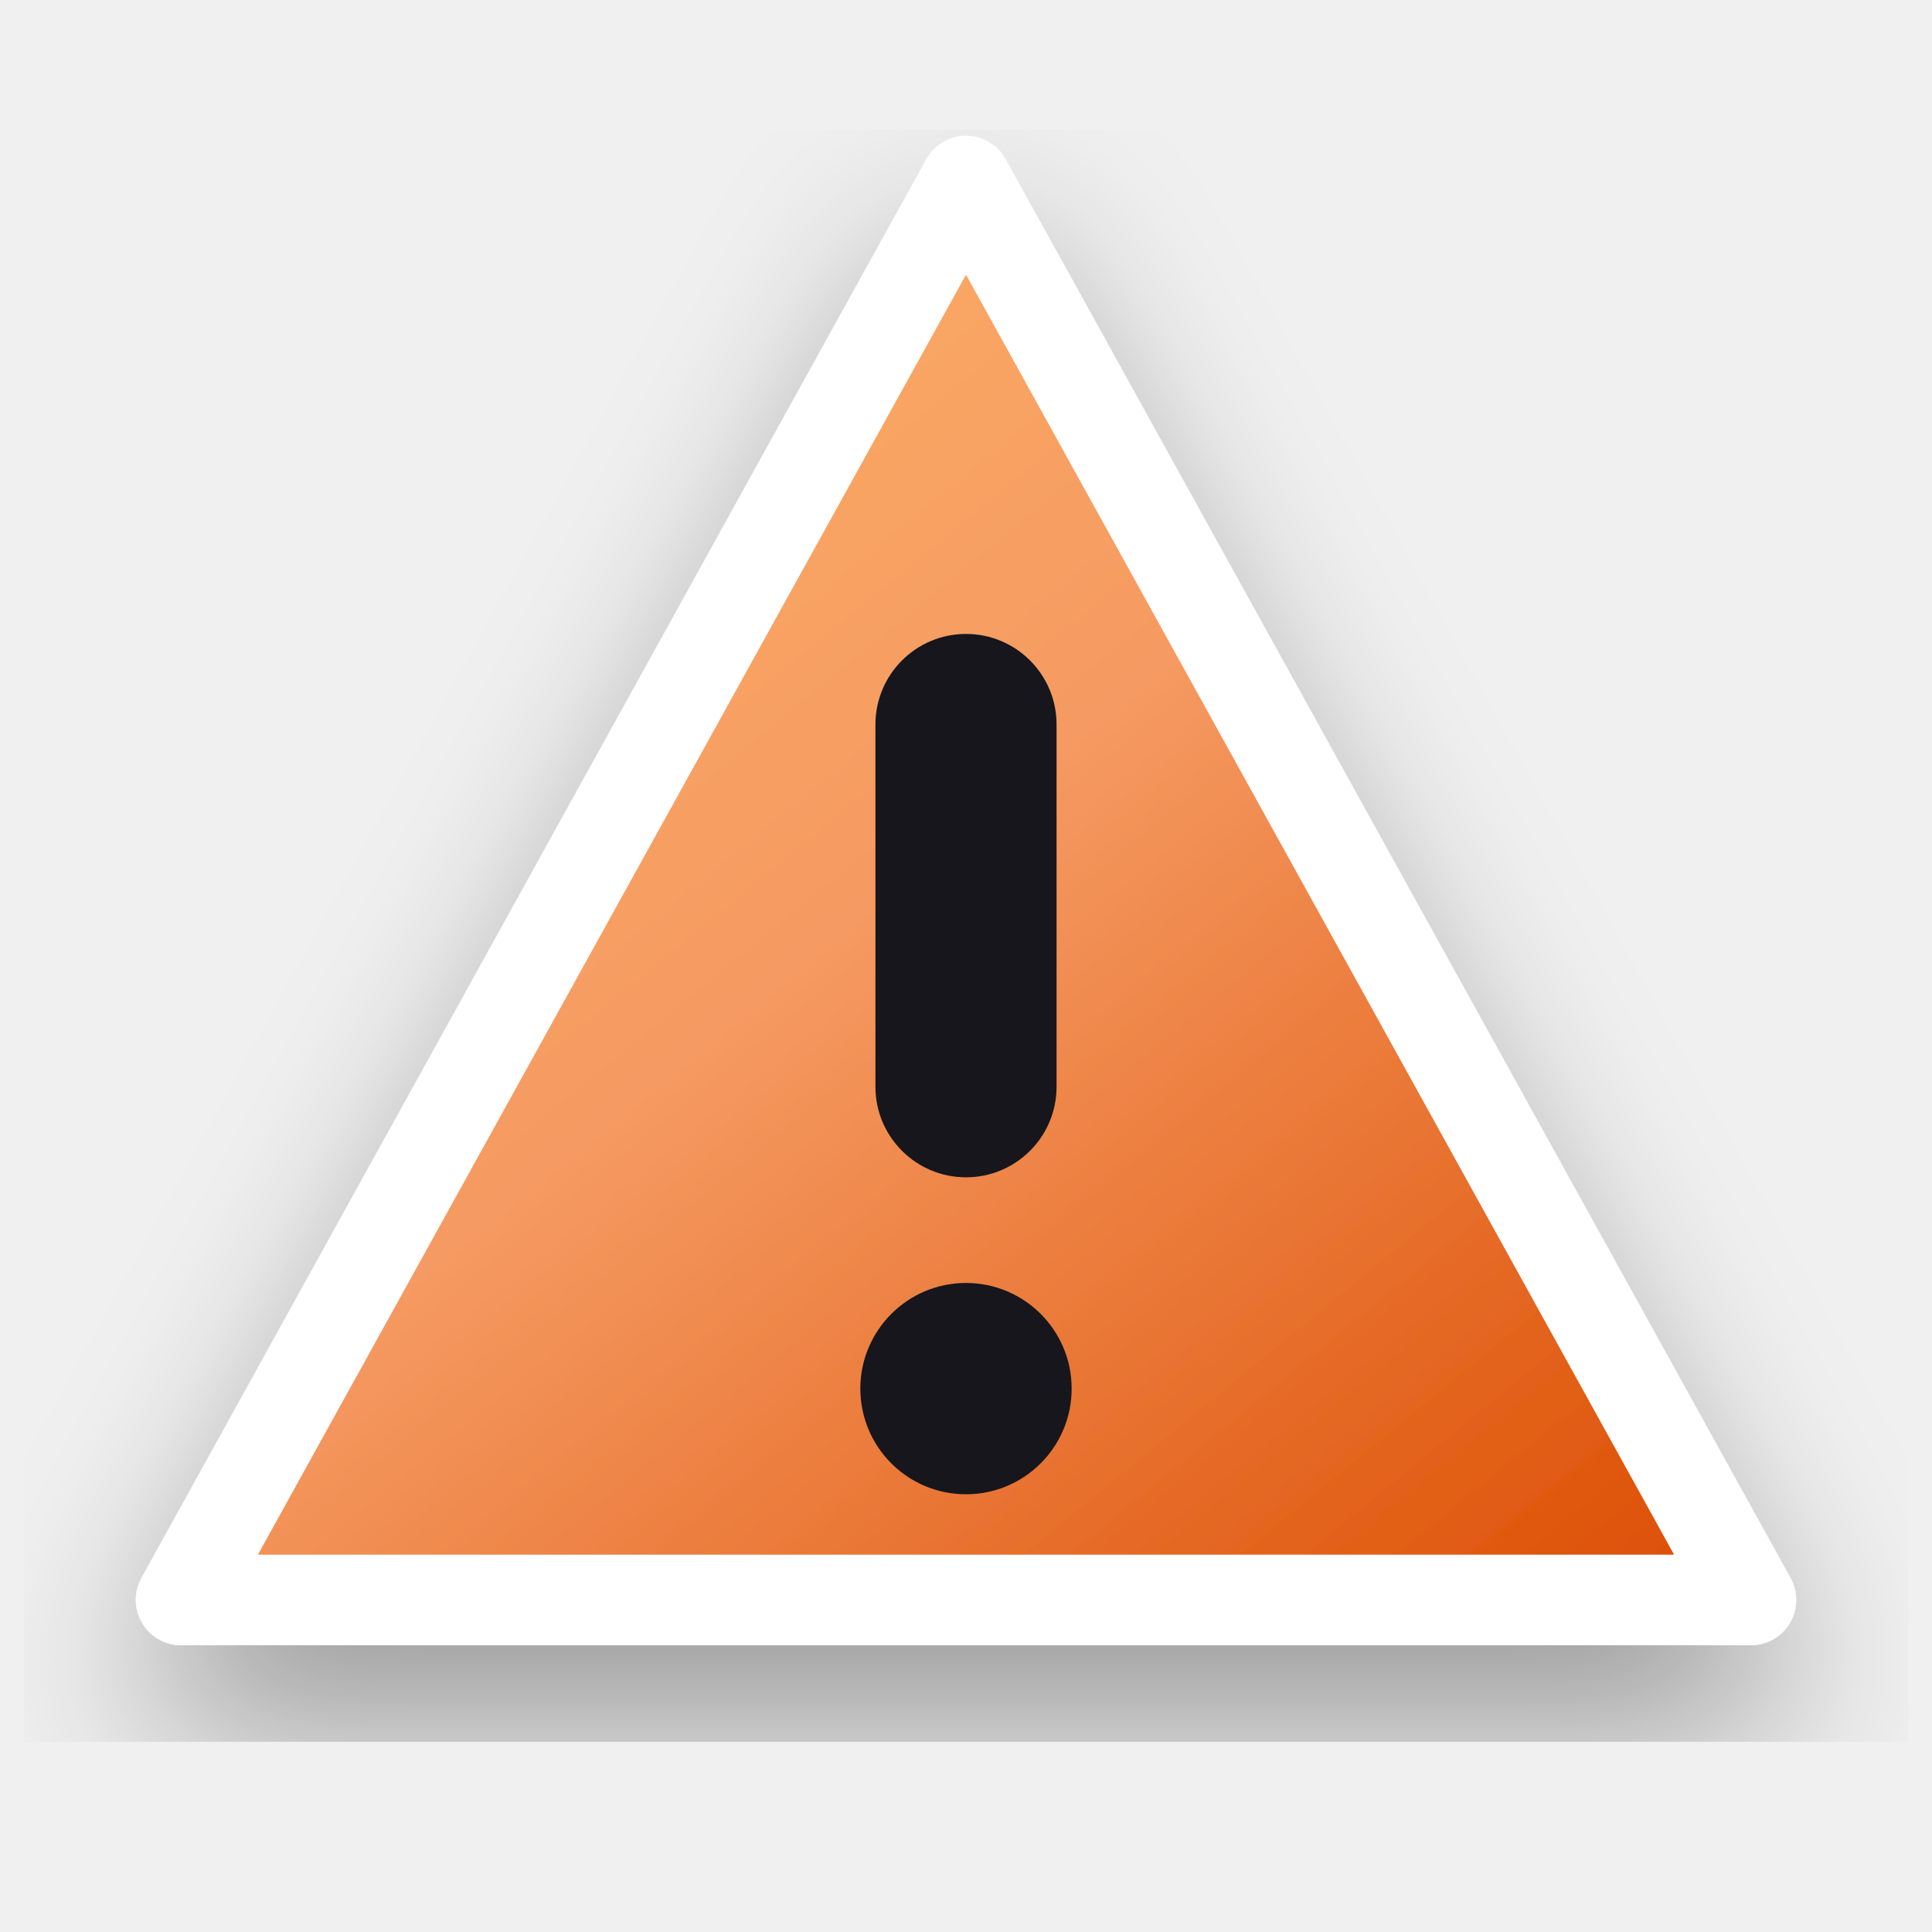
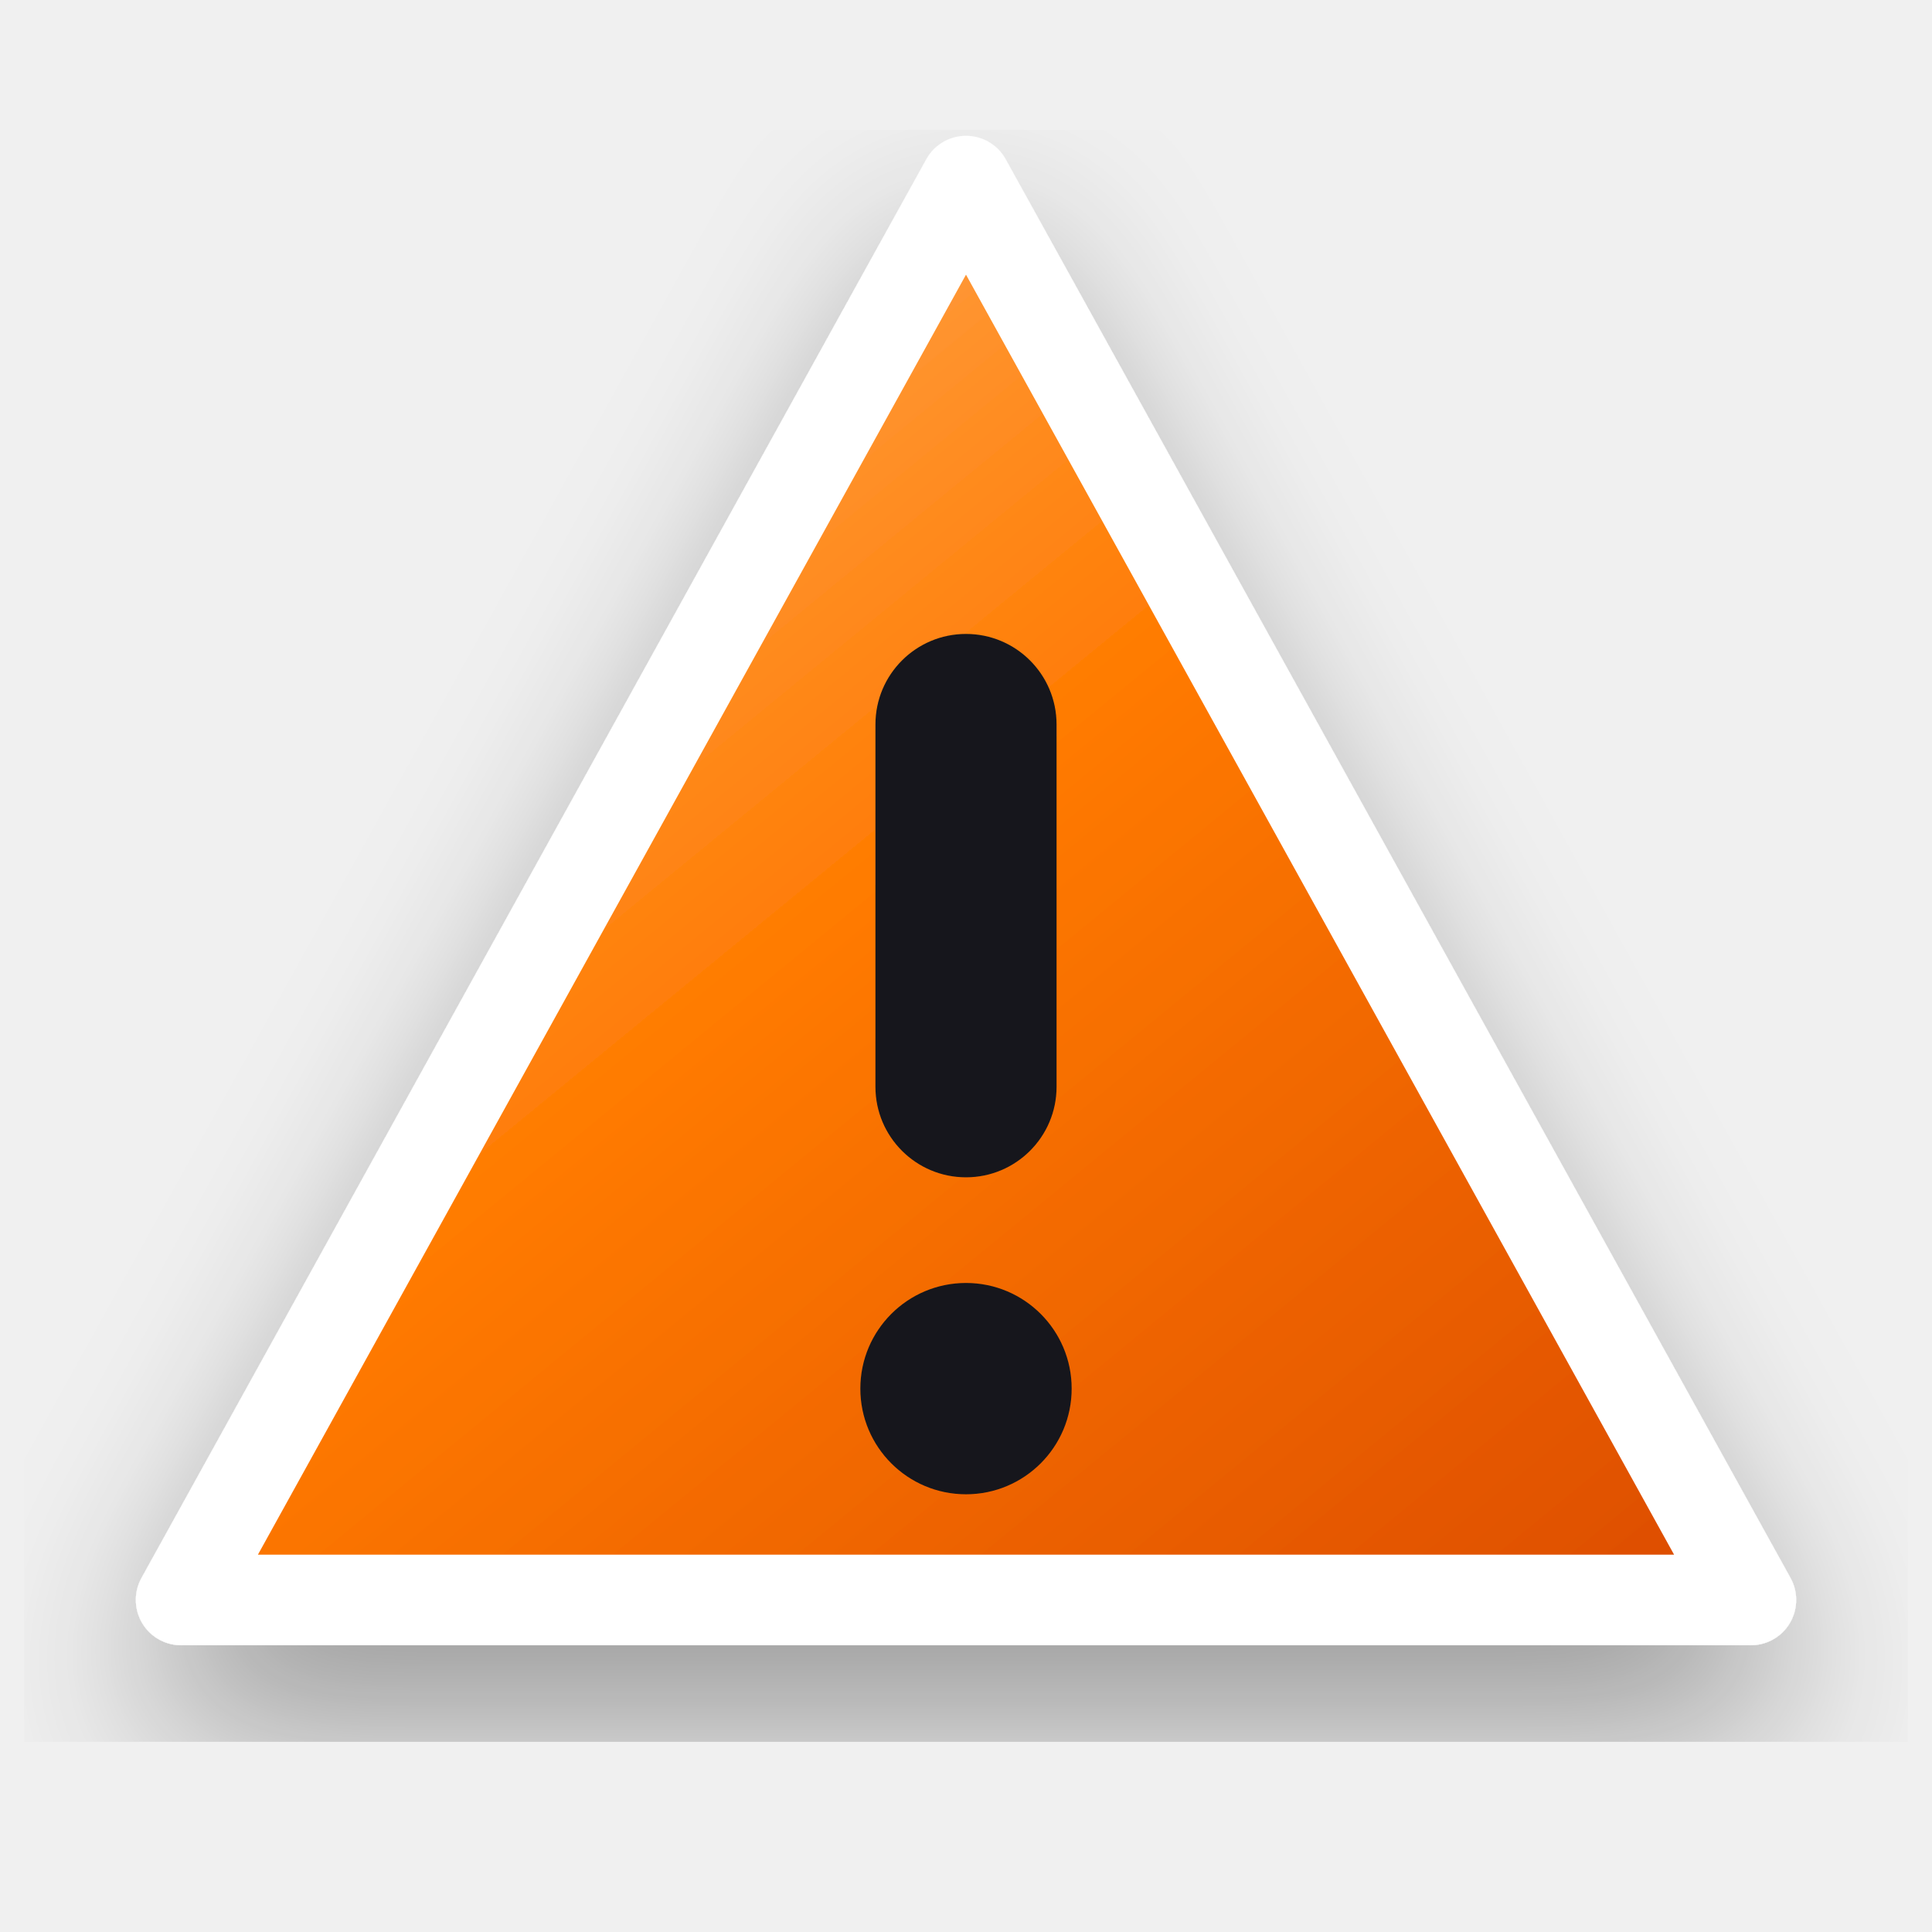
<svg xmlns="http://www.w3.org/2000/svg" viewBox="0 0 64 64">
  <defs>
    <linearGradient id="g" x1="11" y1="7" x2="52" y2="57" gradientUnits="userSpaceOnUse">
      <stop stop-color="#ffb266" />
-       <stop offset=".45" stop-color="#F59A62" />
+       <stop offset=".45" stop-color="#FF7A00" />
      <stop offset="1" stop-color="#dc4c00" />
    </linearGradient>
    <filter id="s">
      <feDropShadow dx="0" dy="3" stdDeviation="3" flood-opacity=".35" />
    </filter>
  </defs>
  <g filter="url(#s)">
    <path d="M32 6 58 53H6z" fill="url(#g)" stroke="#fff" stroke-width="3" stroke-linejoin="round" />
    <rect x="29" y="21" width="6" height="18" rx="3" fill="#15181d" />
    <circle cx="32" cy="46" r="3.5" fill="#15181d" />
  </g>
</svg>
